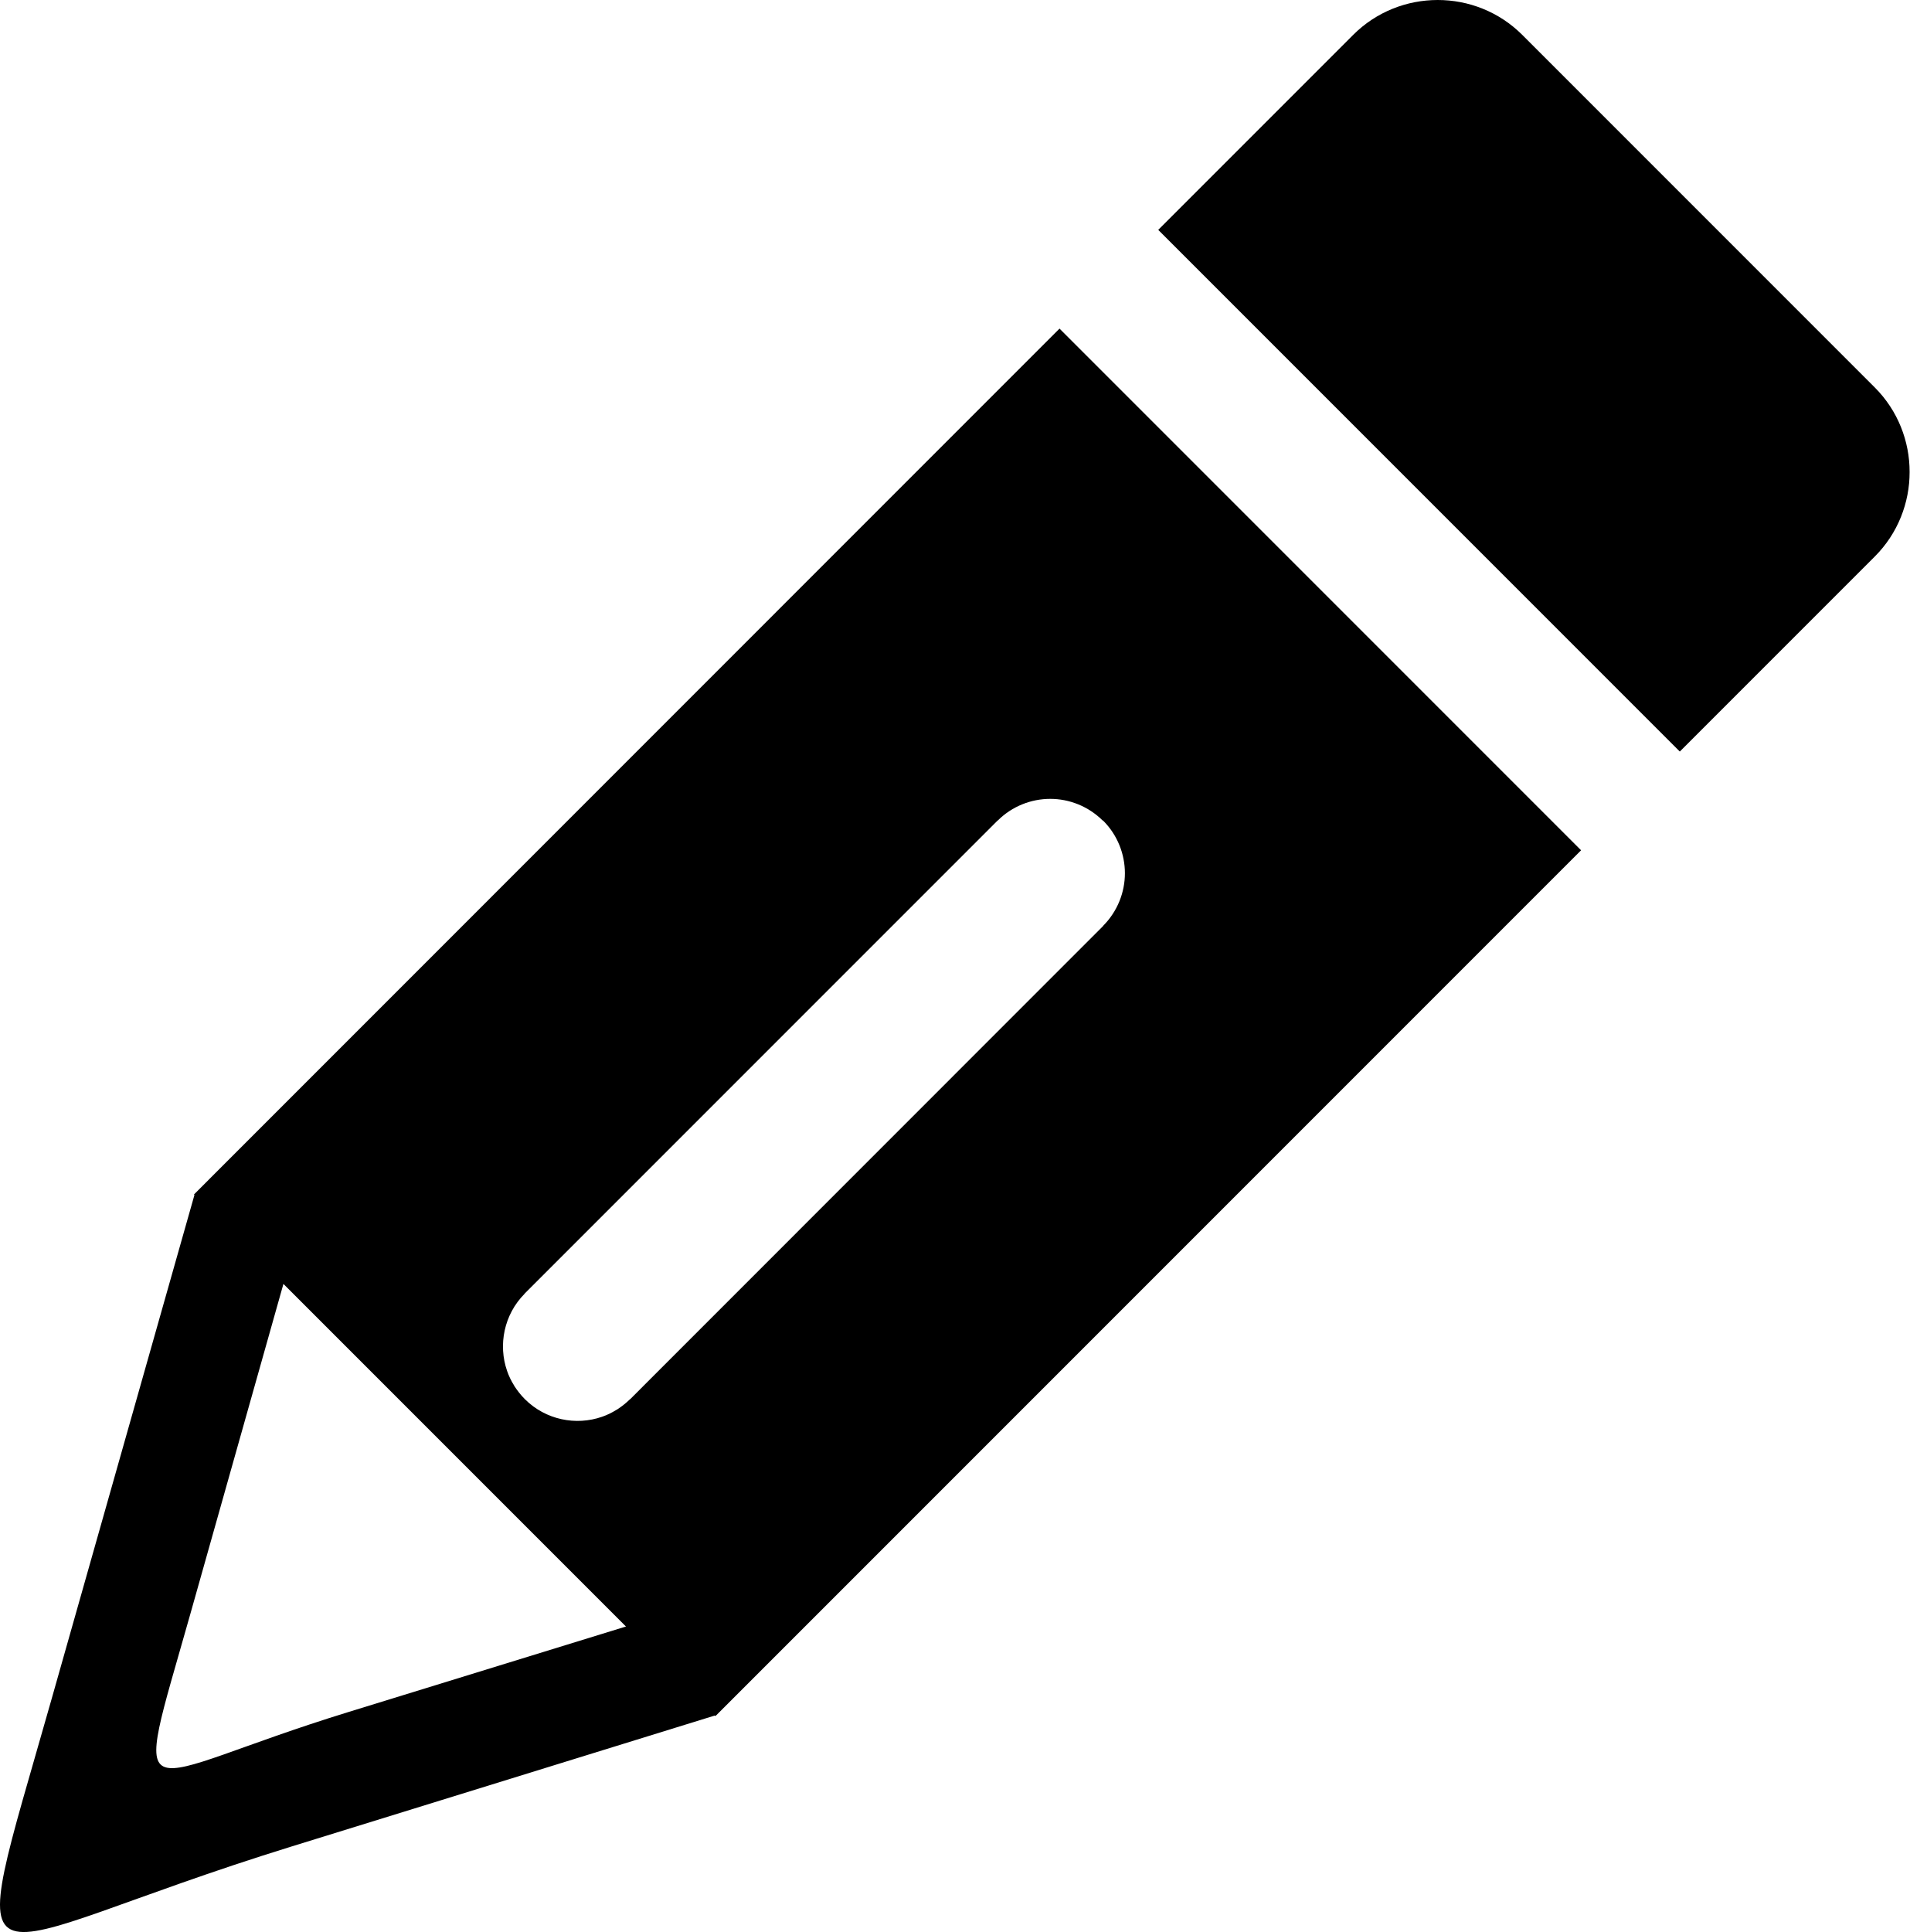
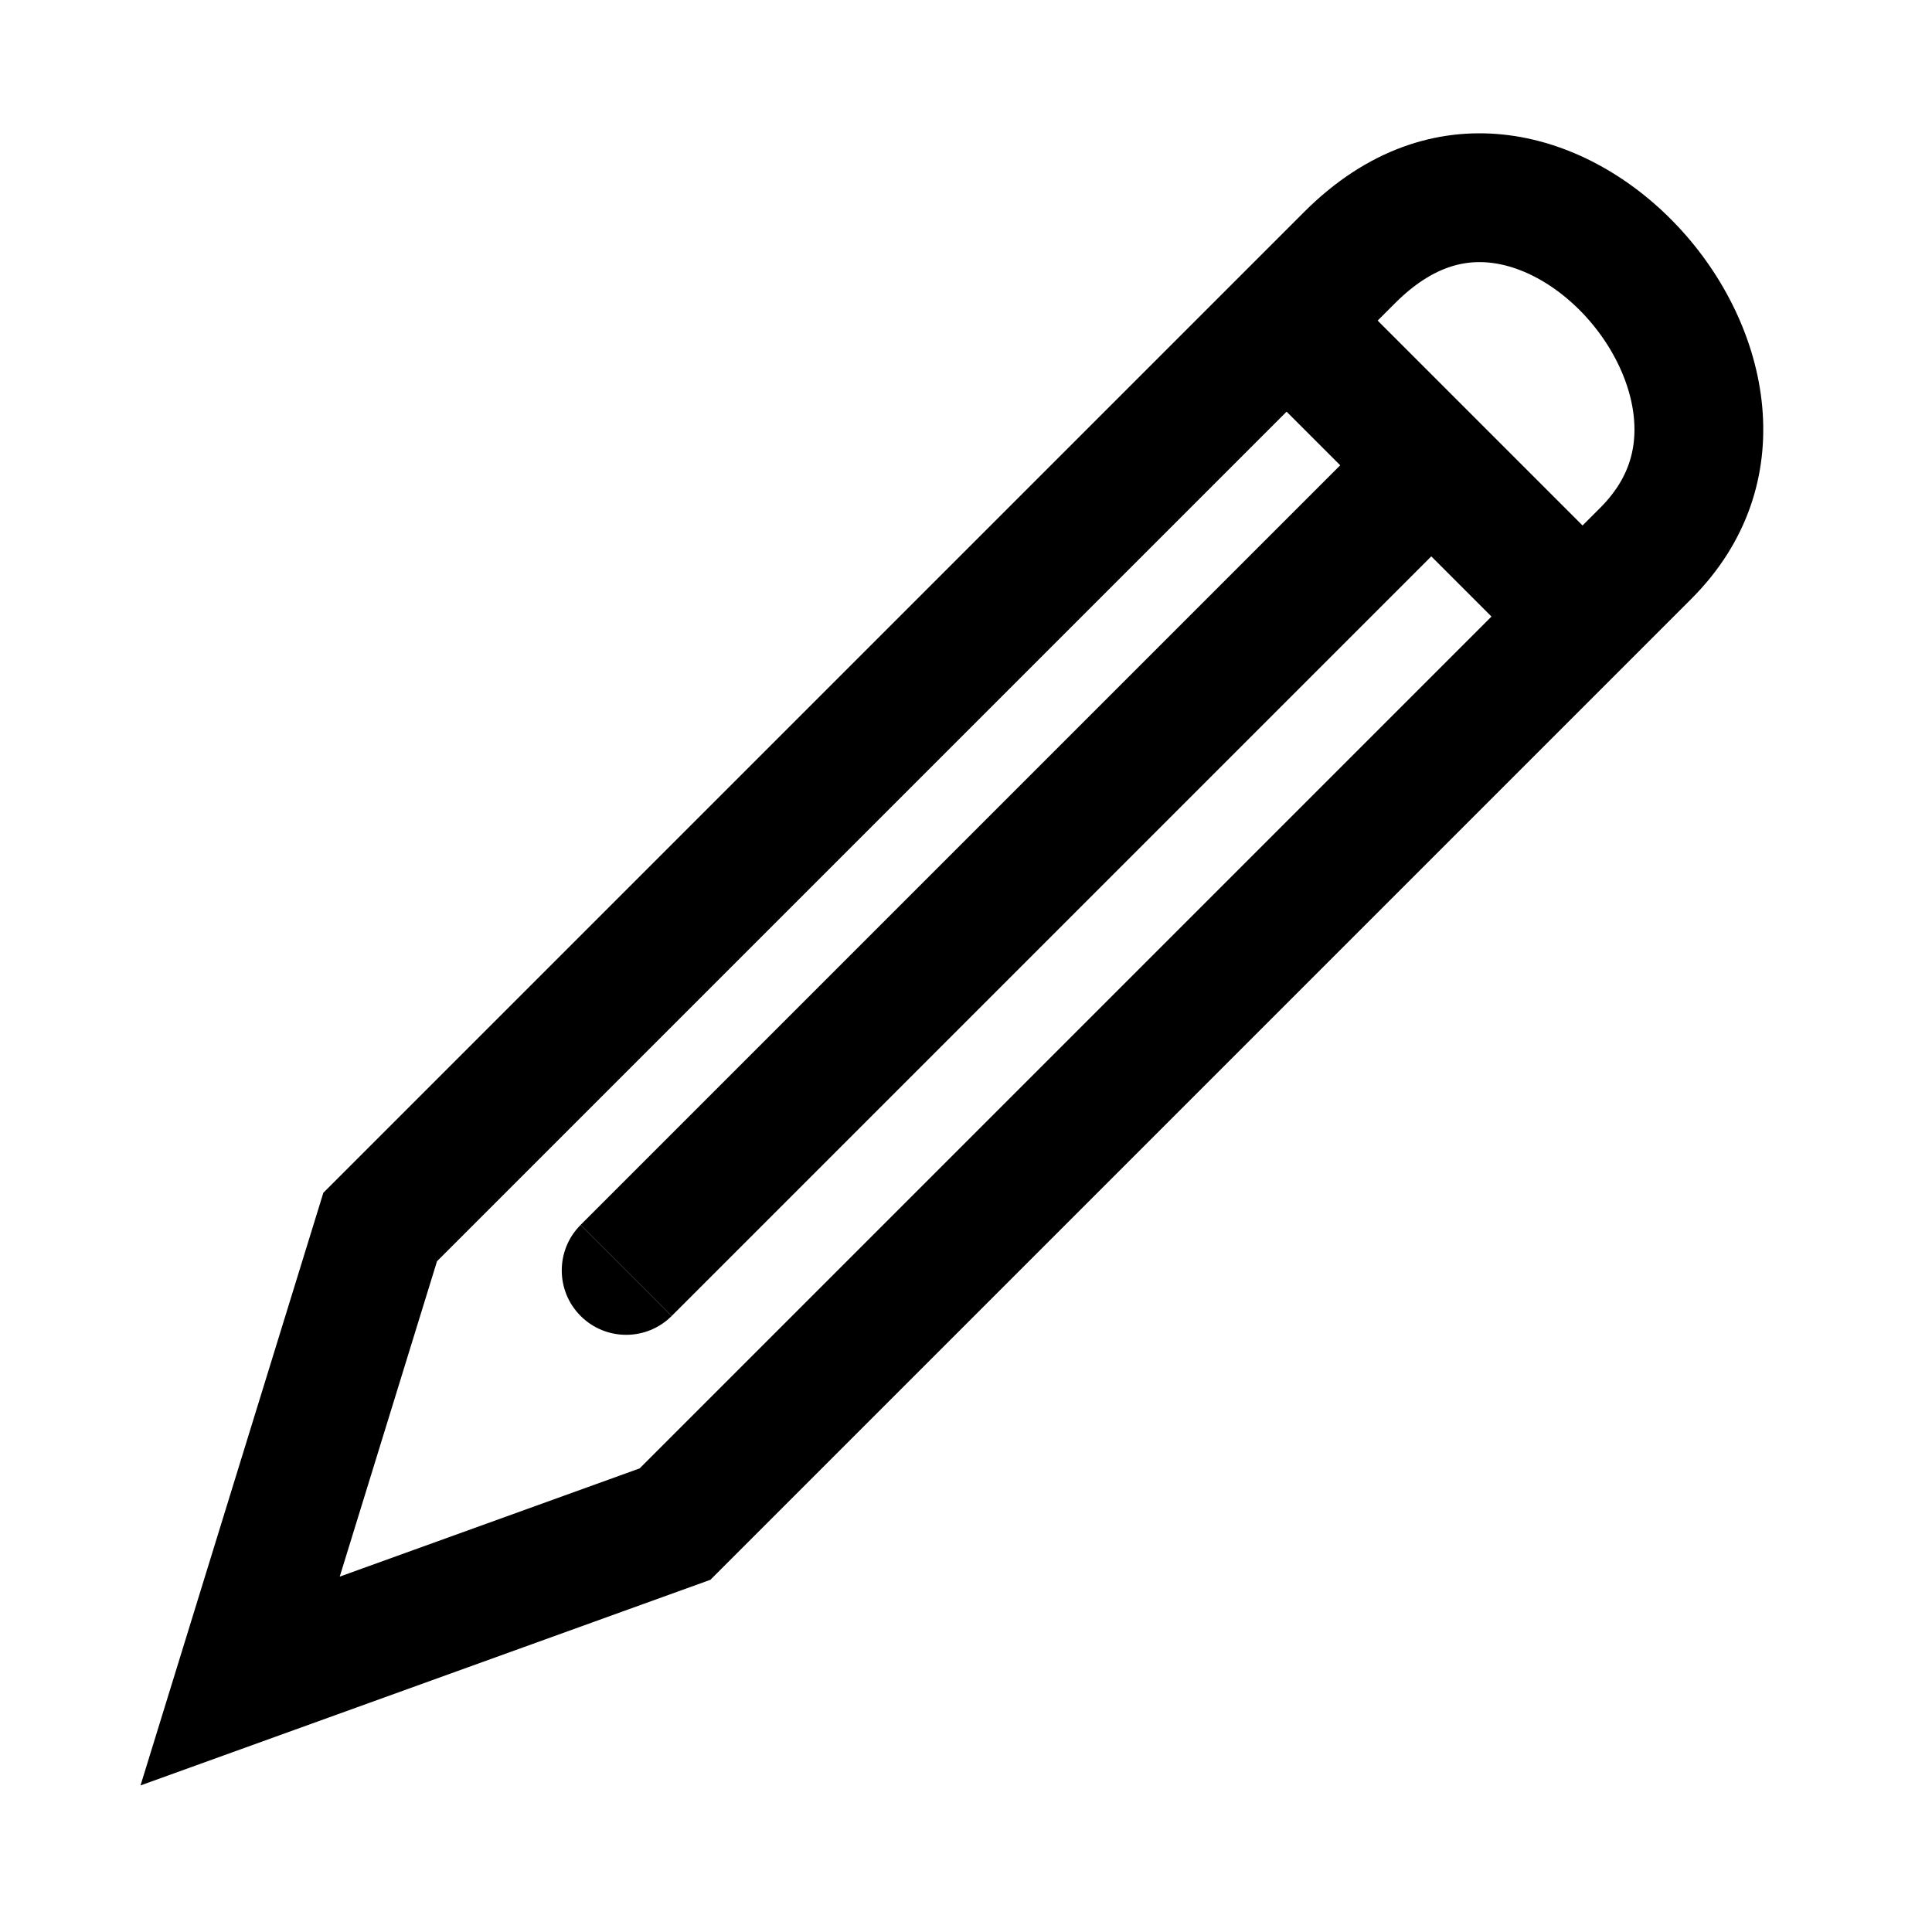
- <svg xmlns="http://www.w3.org/2000/svg" version="1.1" id="Layer_1" x="0px" y="0px" viewBox="0 0 121.48 122.88" style="enable-background:new 0 0 121.48 122.88" xml:space="preserve">
-   <style type="text/css">.st0{fill-rule:evenodd;clip-rule:evenodd;}</style>
-   <g>
-     <path class="st0" d="M96.84,2.22l22.42,22.42c2.96,2.96,2.96,7.8,0,10.76l-12.4,12.4L73.68,14.62l12.4-12.4 C89.04-0.74,93.88-0.74,96.84,2.22L96.84,2.22z M70.18,52.19L70.18,52.19l0,0.01c0.92,0.92,1.38,2.14,1.38,3.34 c0,1.2-0.46,2.41-1.38,3.34v0.01l-0.01,0.01L40.09,88.99l0,0h-0.01c-0.26,0.26-0.55,0.48-0.84,0.67h-0.01 c-0.3,0.19-0.61,0.34-0.93,0.45c-1.66,0.58-3.59,0.2-4.91-1.12h-0.01l0,0v-0.01c-0.26-0.26-0.48-0.55-0.67-0.84v-0.01 c-0.19-0.3-0.34-0.61-0.45-0.93c-0.58-1.66-0.2-3.59,1.11-4.91v-0.01l30.09-30.09l0,0h0.01c0.92-0.92,2.14-1.38,3.34-1.38 c1.2,0,2.41,0.46,3.34,1.38L70.18,52.19L70.18,52.19L70.18,52.19z M45.48,109.11c-8.98,2.78-17.95,5.55-26.93,8.33 C-2.55,123.97-2.46,128.32,3.3,108l9.07-32v0l-0.03-0.03L67.4,20.9l33.18,33.18l-55.07,55.07L45.48,109.11L45.48,109.11z M18.03,81.66l21.79,21.79c-5.9,1.82-11.8,3.64-17.69,5.45c-13.86,4.27-13.8,7.13-10.03-6.22L18.03,81.66L18.03,81.66z" />
+ <svg xmlns="http://www.w3.org/2000/svg" width="30" height="30" fill="none">
+   <defs>
+     <clipPath id="a" class="frame-clip frame-clip-def">
+       <rect rx="0" ry="0" width="30" height="30" transform="matrix(1, 0, 0, 1, 0, 0)" />
+     </clipPath>
+   </defs>
+   <g class="frame-container-wrapper">
+     <g class="frame-container-blur">
+       <g clip-path="url(#a)" class="frame-container-shadows">
+         <g class="fills">
+           <rect width="30" height="30" class="frame-background" transform="matrix(1, 0, 0, 1, 0, 0)" style="fill: rgb(255, 255, 255); fill-opacity: 1;" ry="0" rx="0" />
+         </g>
+         <g class="frame-children">
+           <path d="M20.251,3.291C16.355,7.187,5.021,18.521,5.021,18.521L2.182,27.724L11.031,24.531C11.031,24.531,22.719,12.843,26.261,9.301C29.803,5.759,24.147,-0.605,20.251,3.291Z" class="fills" />
+           <g class="strokes">
+             <g class="inner-stroke-shape">
+               <defs>
+                 <clipPath id="c">
+                   <use href="#b" />
+                 </clipPath>
+                 <path d="M20.251,3.291C16.355,7.187,5.021,18.521,5.021,18.521L2.182,27.724L11.031,24.531C11.031,24.531,22.719,12.843,26.261,9.301C29.803,5.759,24.147,-0.605,20.251,3.291Z" id="b" style="fill: none; stroke-width: 4; stroke: rgb(0, 0, 0); stroke-opacity: 1;" />
+               </defs>
+               <use href="#b" clip-path="url('#c')" />
+             </g>
+           </g>
+           <path d="M19.500,4.500L22.225,7.225L24.756,9.756M22.225,7.225L9.723,19.727" class="fills" />
+           <g class="strokes">
+             <g class="stroke-shape">
+               <defs>
+                 <marker refX="3" fill-opacity="1" orient="auto-start-reverse" id="d" viewBox="0 0 6 6" fill="#000" refY="3" markerWidth="6" markerHeight="6">
+                   <path d="M 3 2.5 A 0.5 0.5 0 0 1 3 3.5" />
+                 </marker>
+               </defs>
+               <path d="M19.500,4.500L22.225,7.225L24.756,9.756M22.225,7.225L9.723,19.727" style="fill: none; stroke-width: 2; stroke: rgb(0, 0, 0); stroke-opacity: 1; marker-end: url(&quot;#d&quot;);" />
+             </g>
+           </g>
+         </g>
+       </g>
+     </g>
  </g>
</svg>
